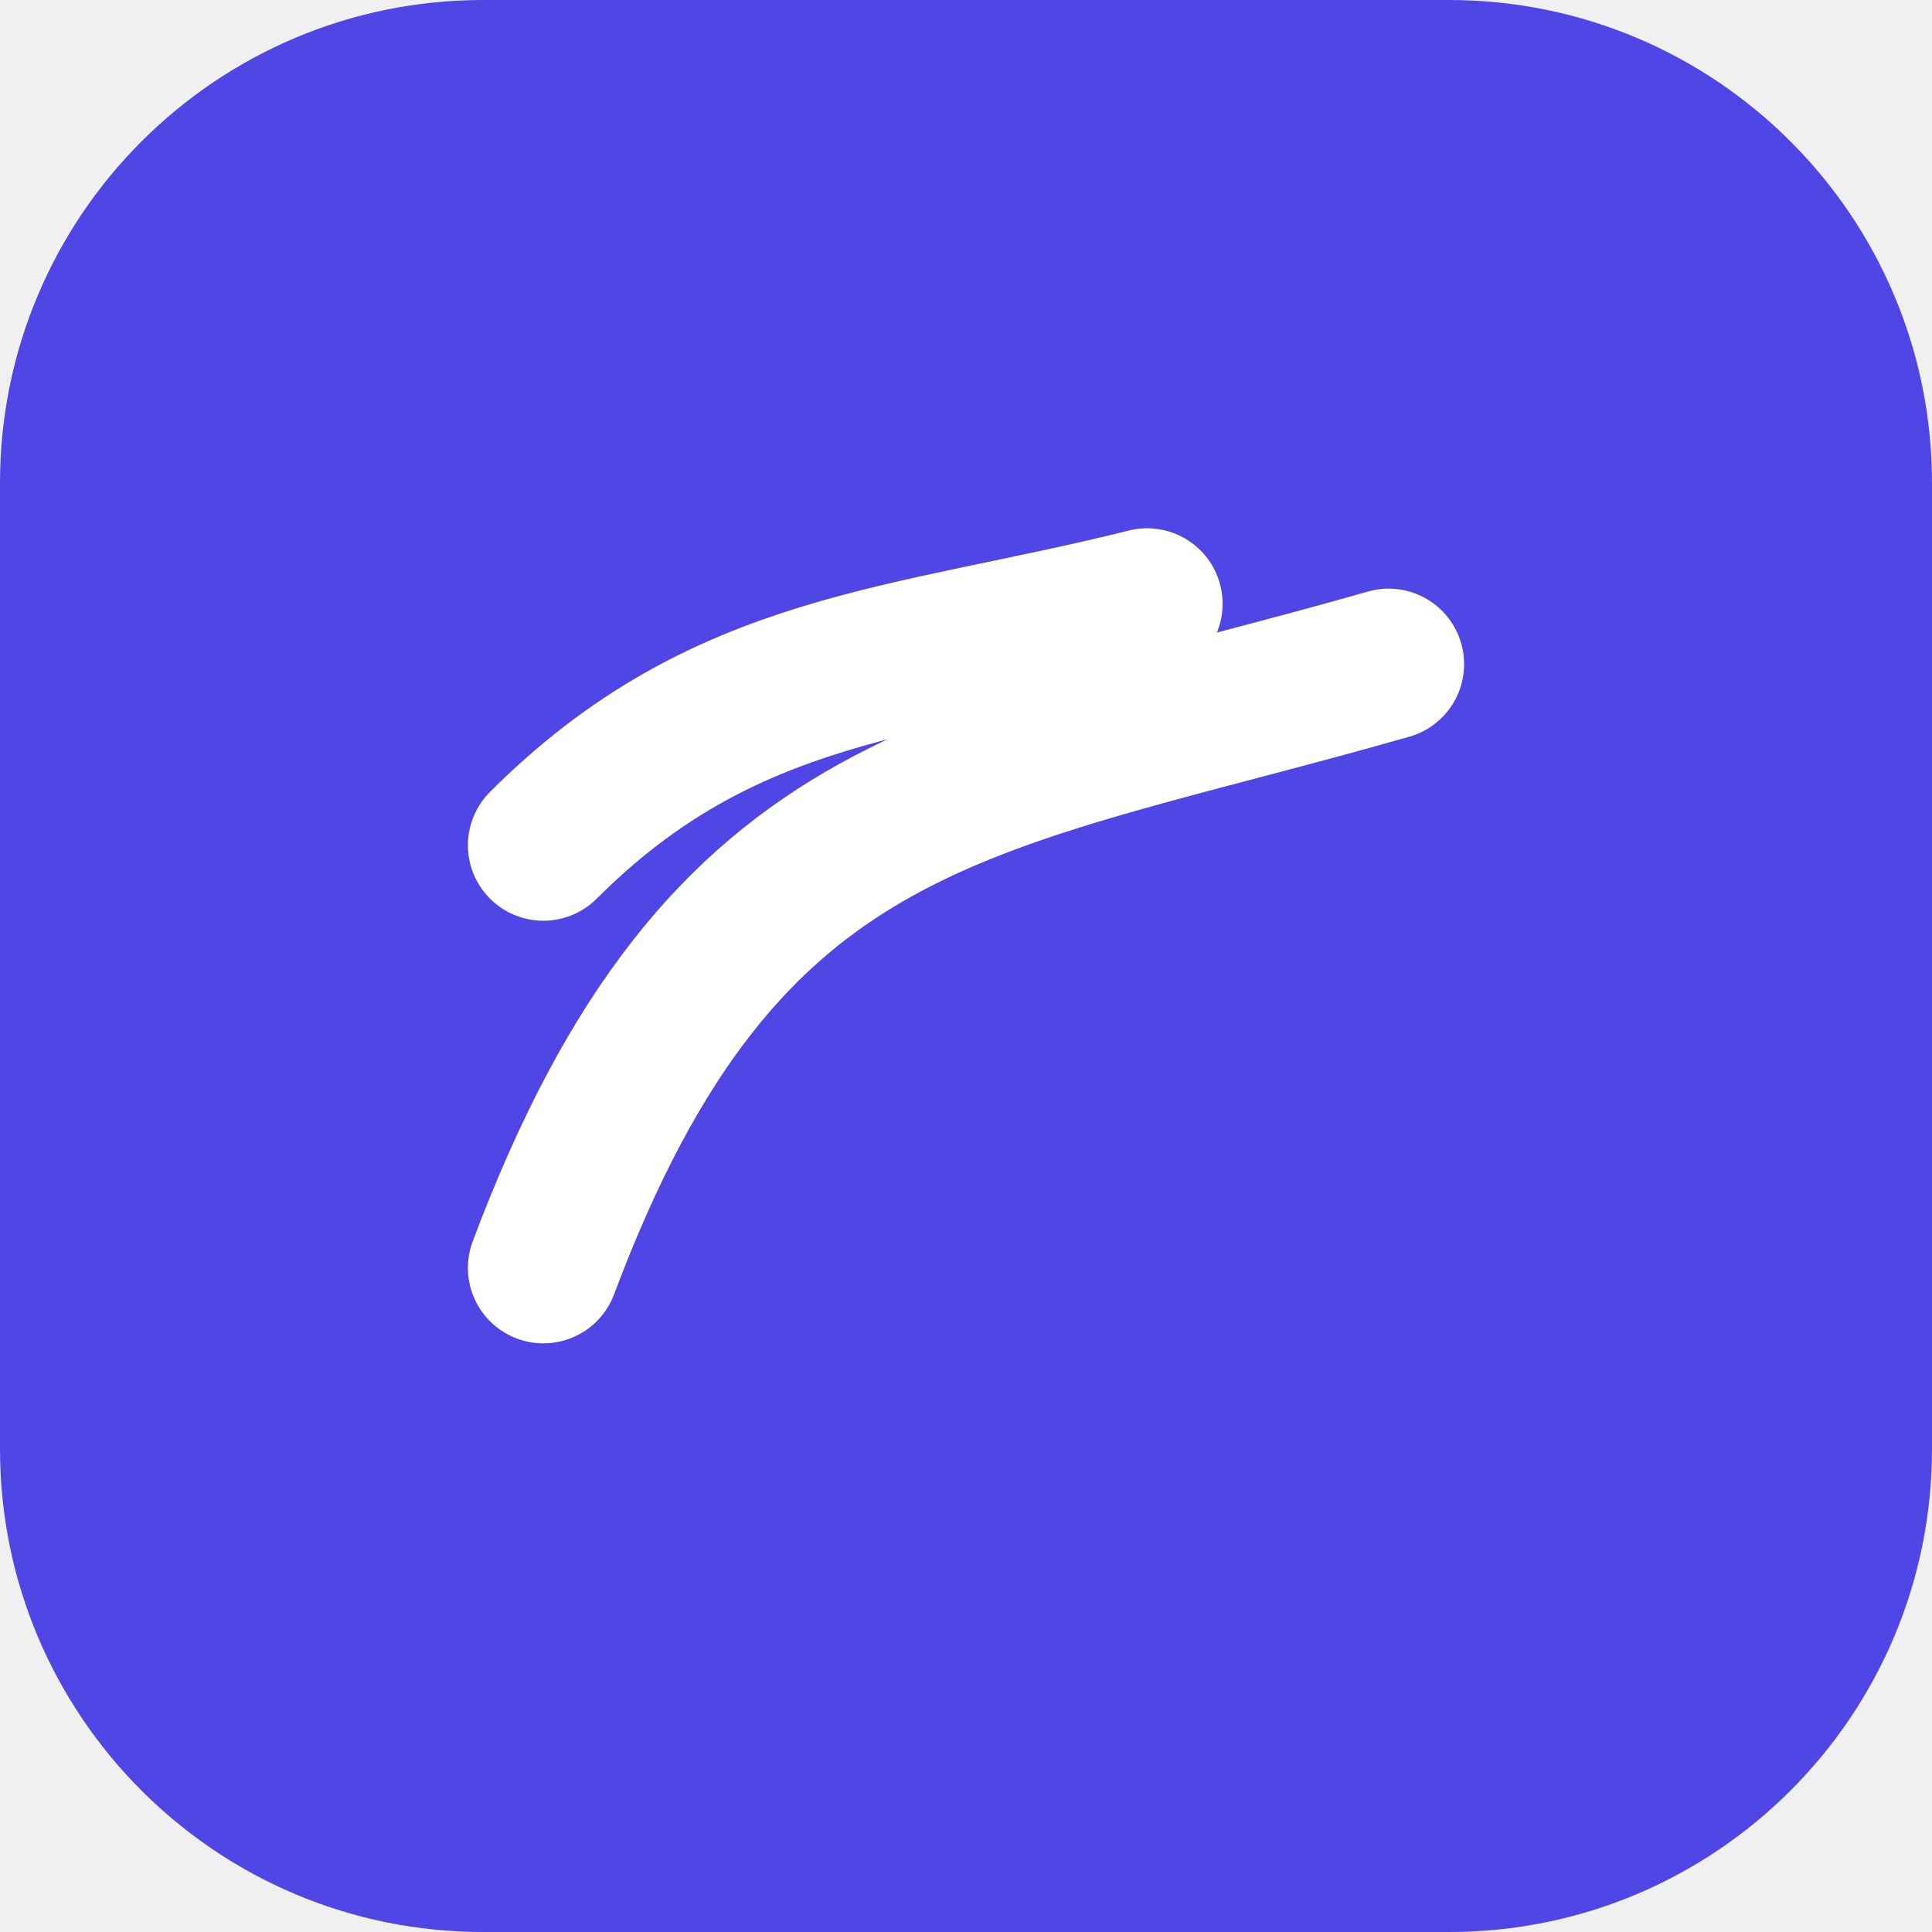
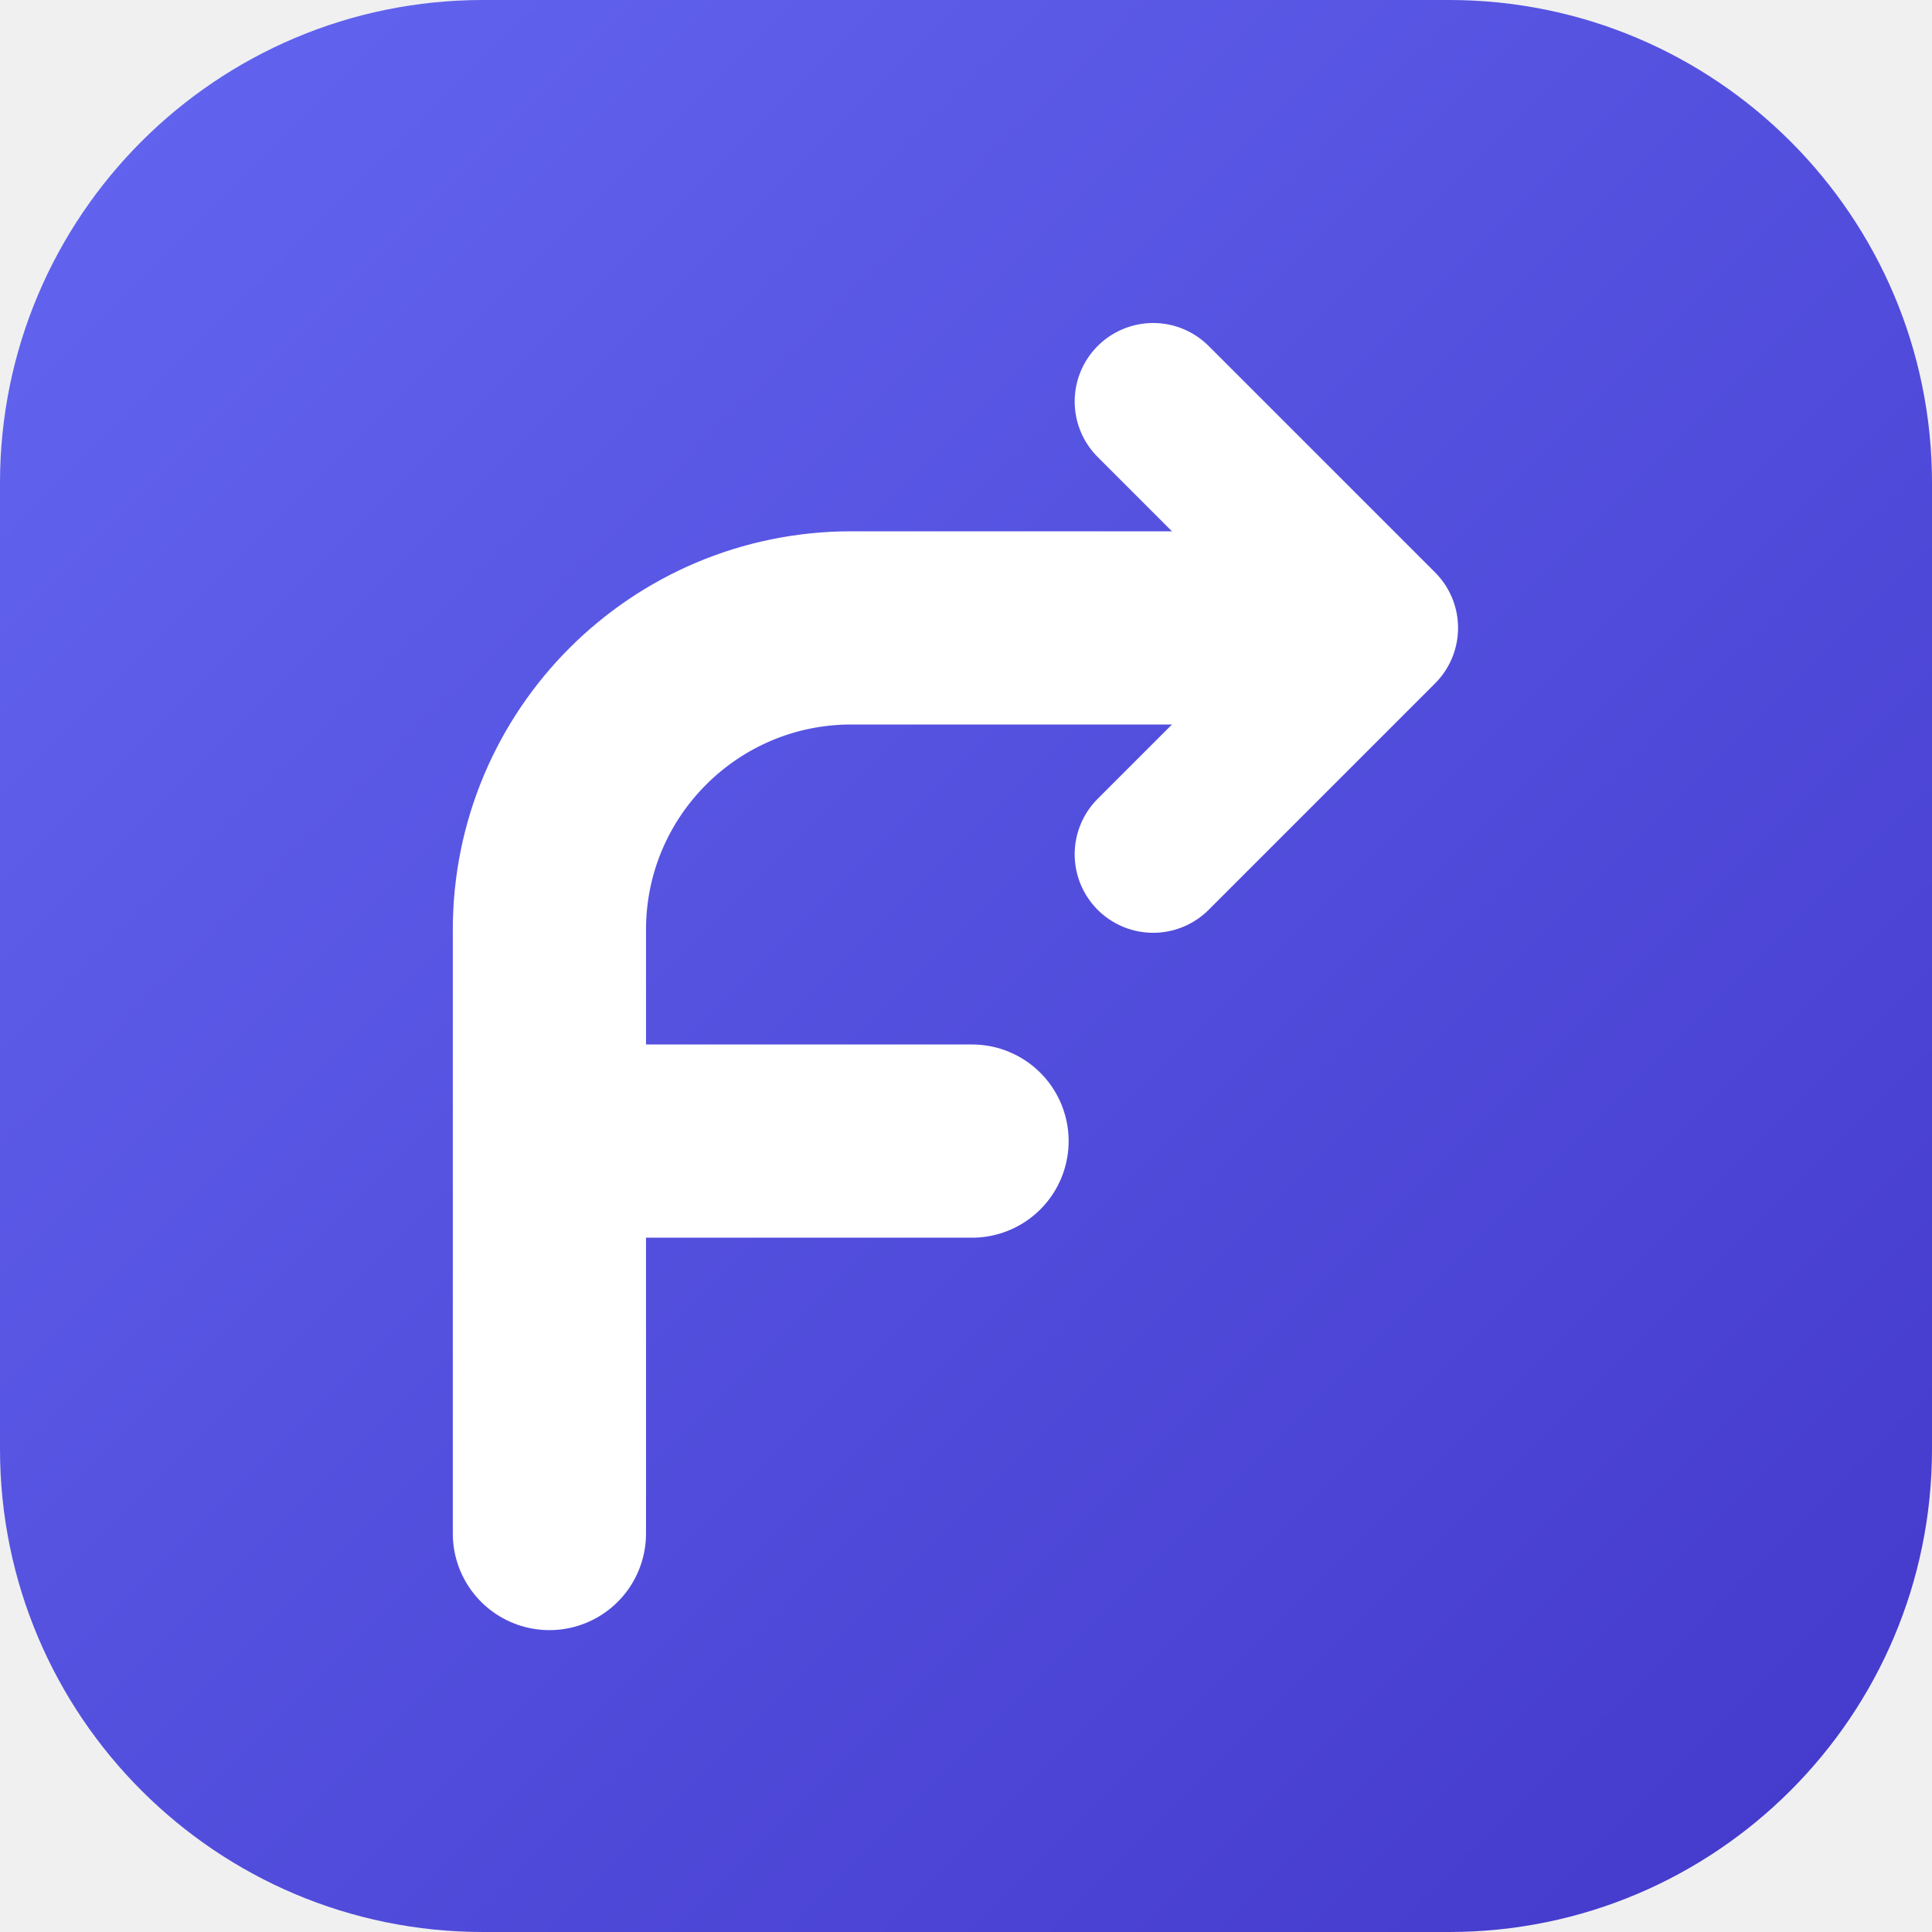
<svg xmlns="http://www.w3.org/2000/svg" viewBox="0 0 32 32">
-   <rect width="32" height="32" rx="8" fill="#4f46e5" />
-   <path d="M9 21c3-8 7-8 14-10M9 14c3-3 6-3 10-4" stroke="#fff" stroke-width="2.5" fill="none" stroke-linecap="round" />
+   <defs>
+     <linearGradient id="fp" x1="0" y1="0" x2="32" y2="32" gradientUnits="userSpaceOnUse">
+       <stop stop-color="#6366f1" />
+       <stop offset="1" stop-color="#4338ca" />
+     </linearGradient>
+   </defs>
+   <rect width="32" height="32" rx="8" fill="url(#fp)" />
+   <g fill="none" stroke="#fff" stroke-linecap="round" stroke-linejoin="round" transform="translate(-1.4 1.4)">
+     <path d="M10.5 24V14a5 5 0 0 1 5-5h6.5M10.5 17.5h7" stroke-width="3.2" />
+     <path d="m20.5 5.25 3.75 3.75-3.75 3.75" stroke-width="2.6" />
+   </g>
</svg>
